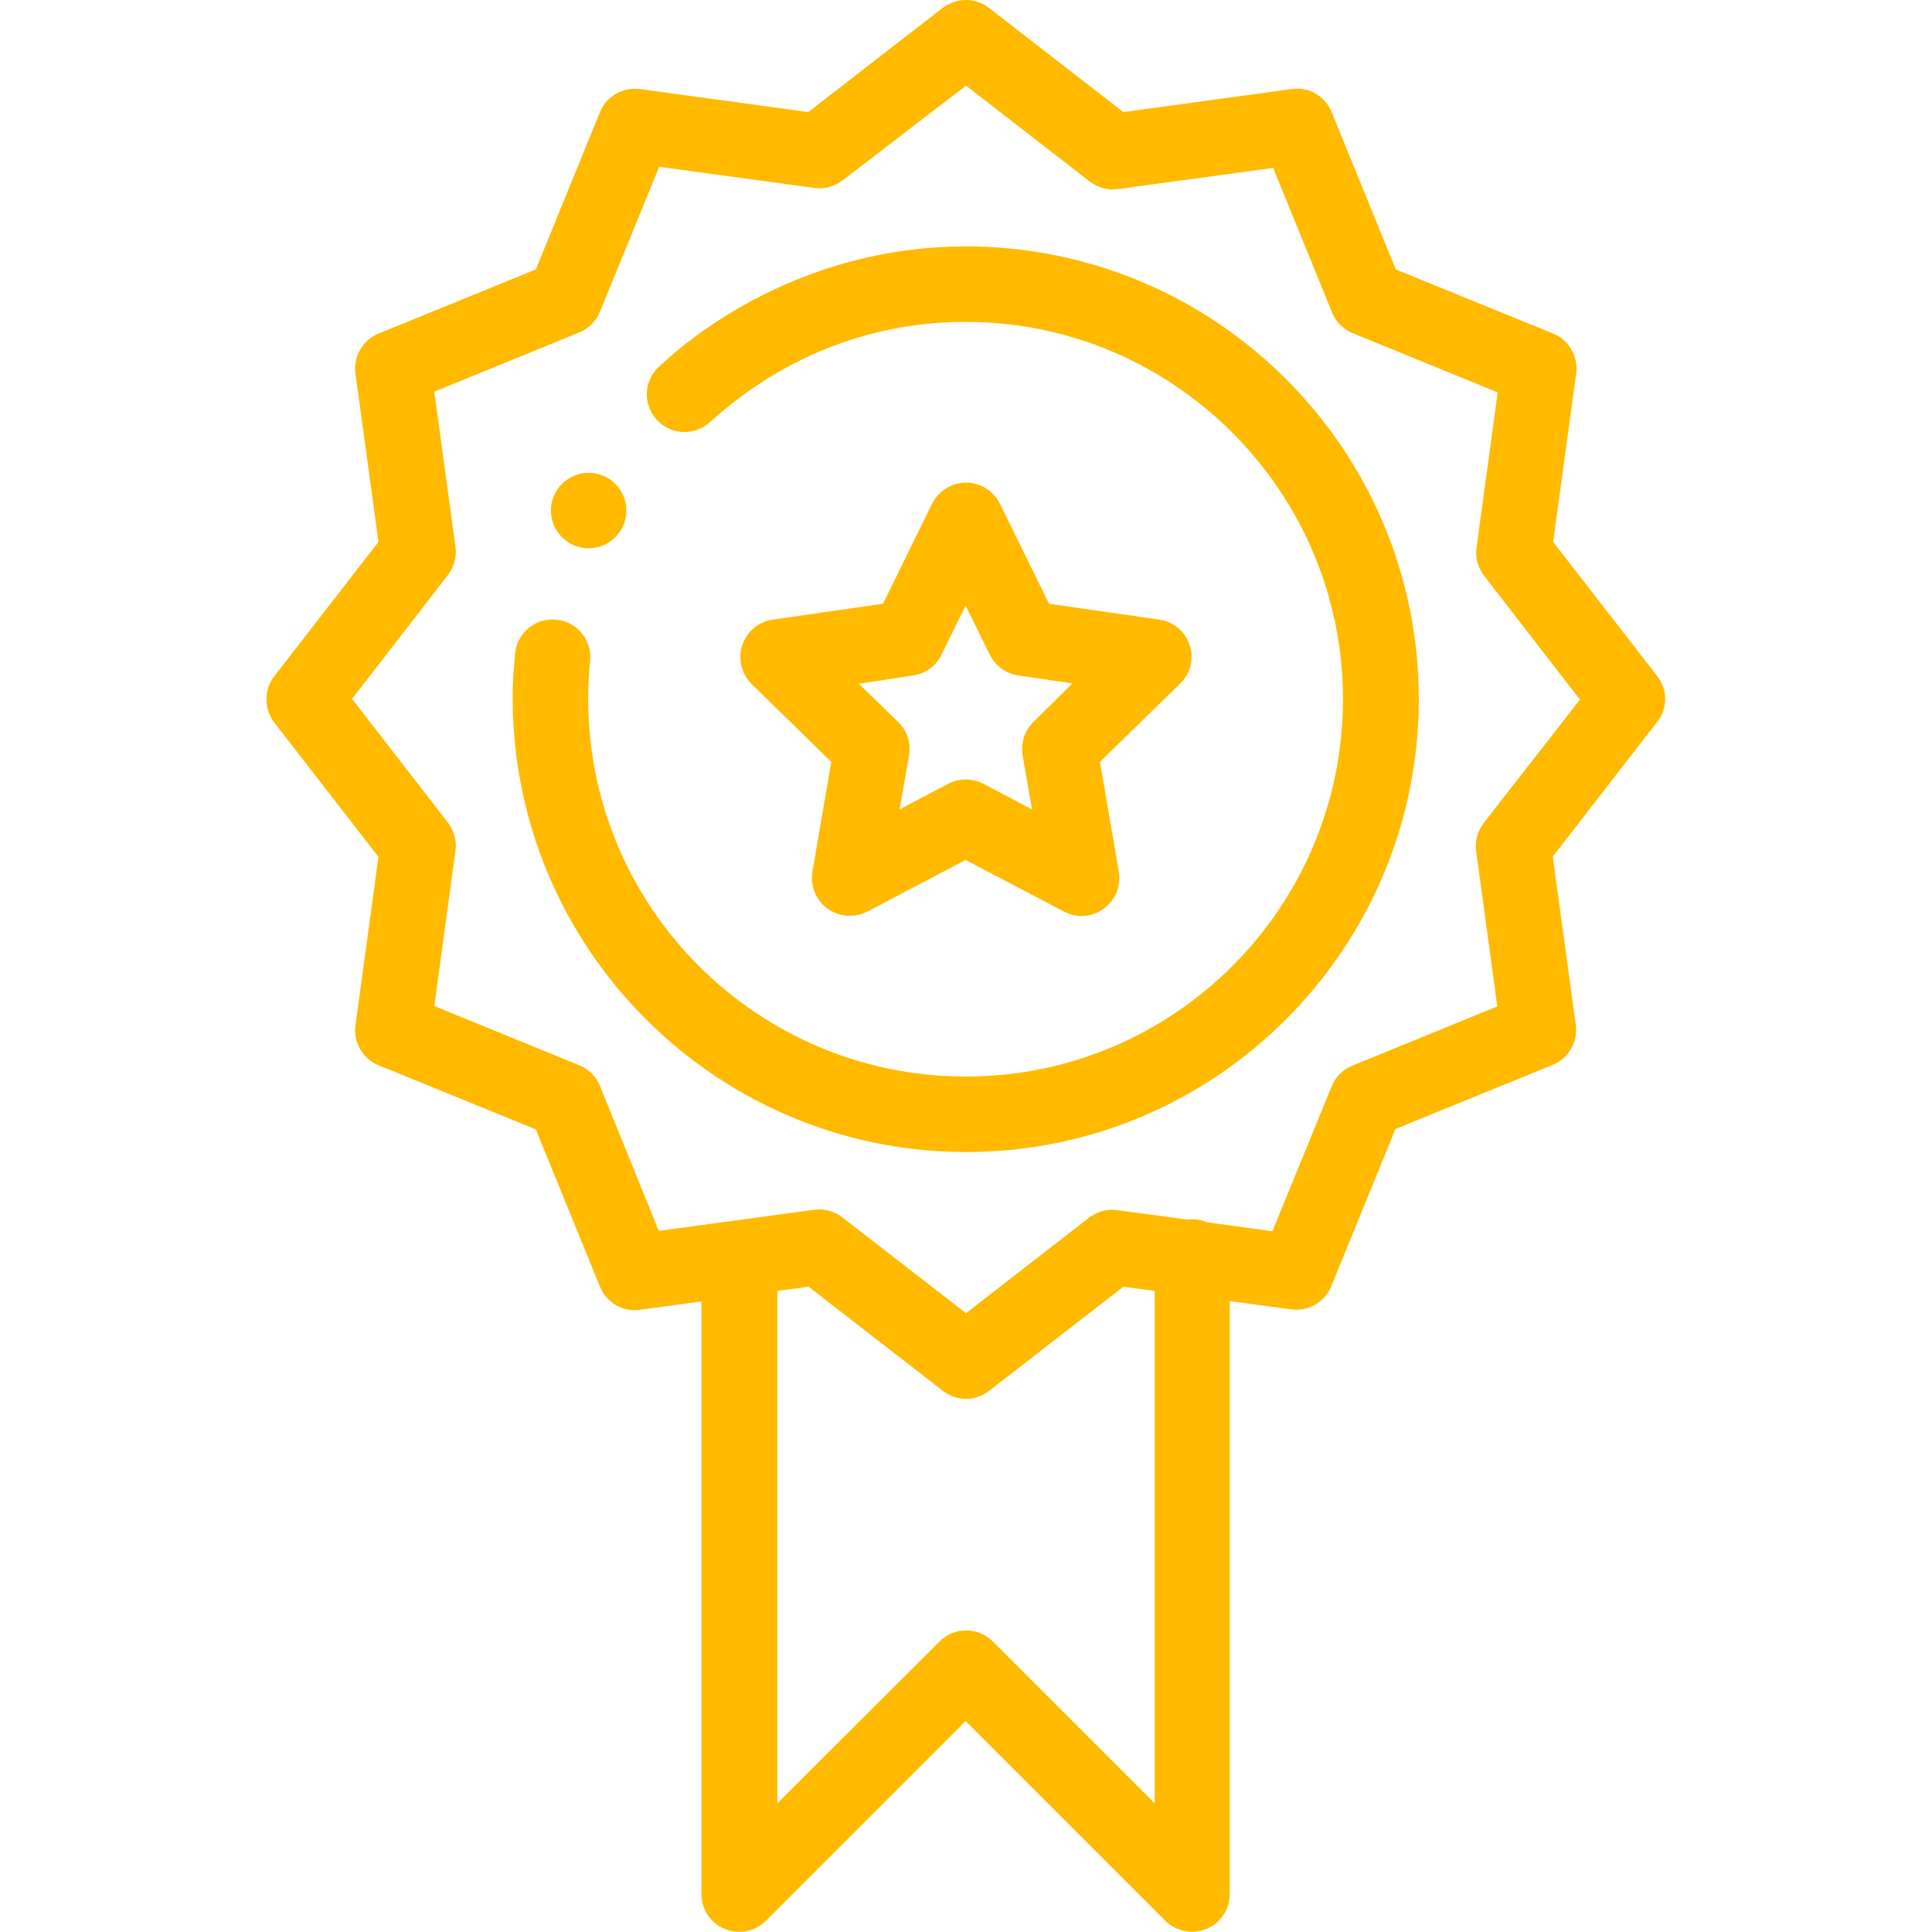
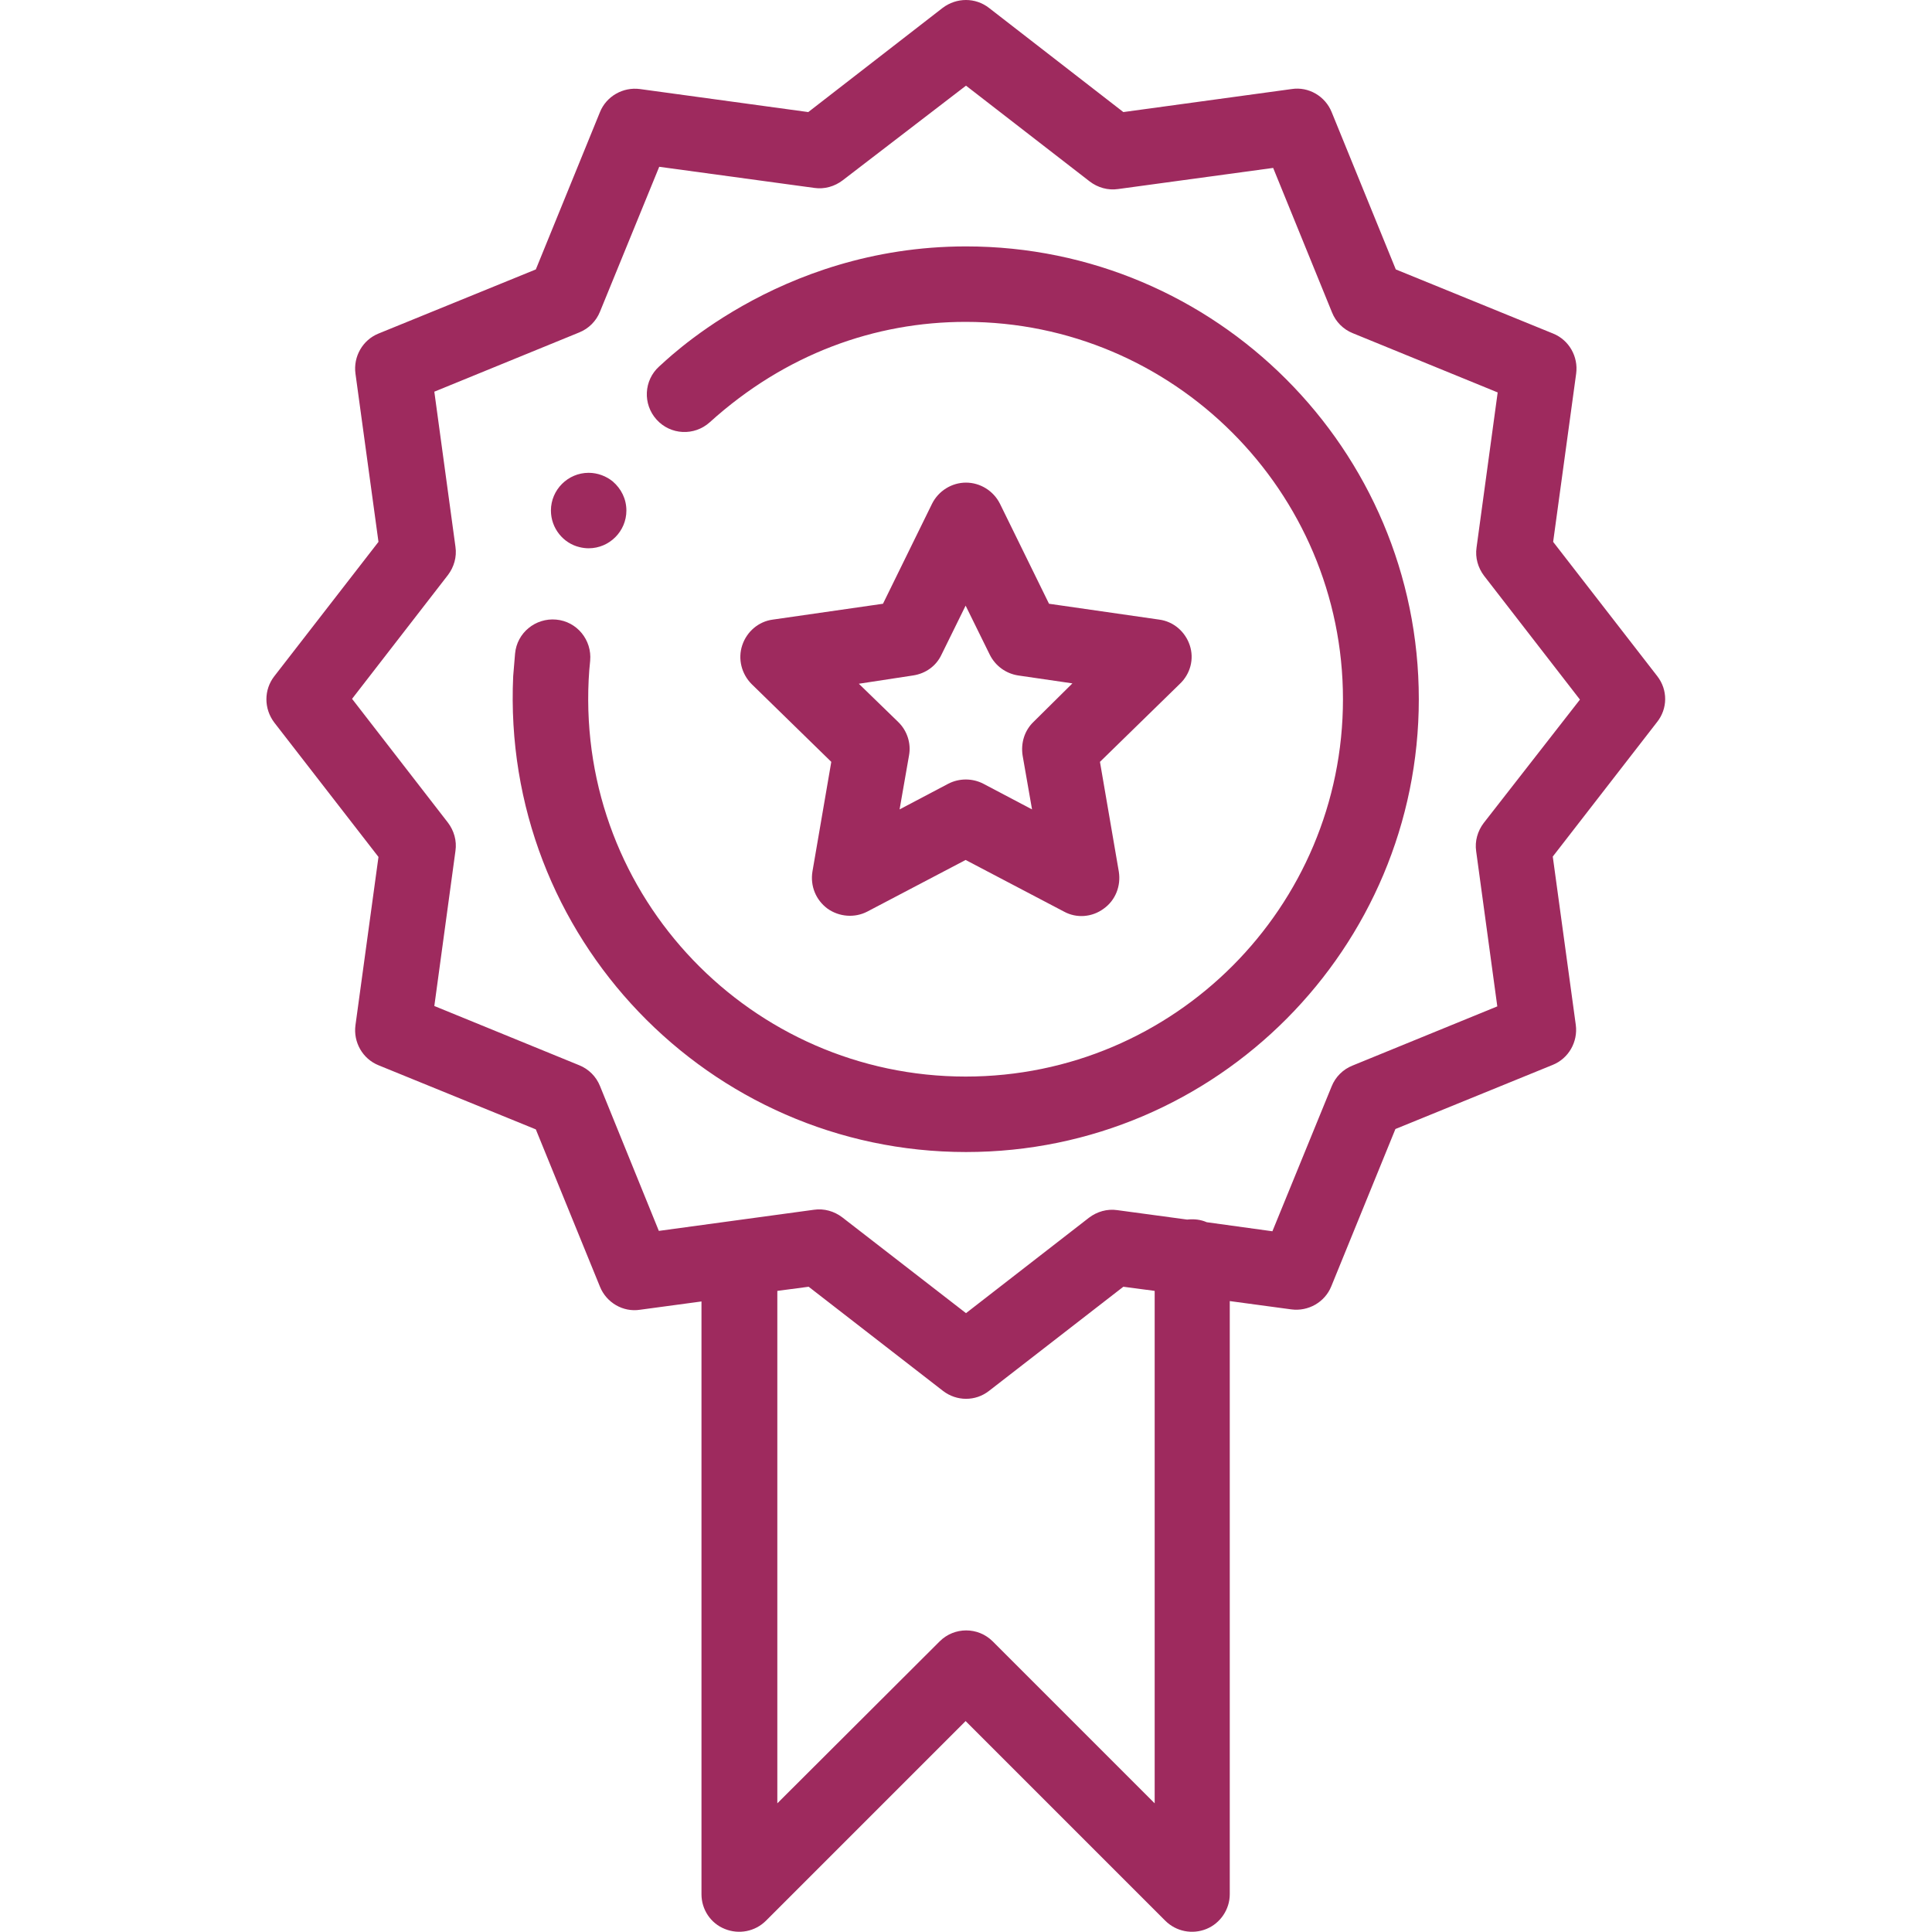
<svg xmlns="http://www.w3.org/2000/svg" version="1.1" id="Capa_1" x="0" y="0" viewBox="0 0 512 512" xml:space="preserve">
-   <style>.st0{fill:#ffba00}</style>
+   <style>.st0{fill:#9e2a5e}</style>
  <path class="st0" d="M162.4 127.6c-1.7-1.4-4-2.3-6.4-2.3-5.5 0-10 4.5-10 10 0 4.7 3.3 8.7 7.6 9.7.8.2 1.6.3 2.4.3 5.5 0 10-4.5 10-10 0-3.1-1.4-5.8-3.6-7.7zM315.3 171c-1.2-3.6-4.3-6.3-8.1-6.8L278 160l-13-26.5c-1.7-3.4-5.2-5.6-9-5.6s-7.3 2.2-9 5.6L234 160l-29.2 4.2c-3.8.5-6.9 3.2-8.1 6.8-1.2 3.6-.2 7.6 2.5 10.3l21.1 20.6-5 29.1c-.6 3.8.9 7.5 4 9.8 3.1 2.2 7.2 2.5 10.5.8l26.1-13.7 26.1 13.7c3.3 1.8 7.4 1.5 10.5-.8 3.1-2.2 4.6-6 4-9.8l-5-29.1 21.1-20.6c2.9-2.7 3.9-6.7 2.7-10.3zm-41.4 20.3c-2.4 2.3-3.4 5.6-2.9 8.9l2.5 14.3-12.9-6.8c-2.9-1.5-6.4-1.5-9.3 0l-12.9 6.8 2.5-14.3c.6-3.2-.5-6.6-2.9-8.9l-10.4-10.1L242 179c3.3-.5 6.1-2.5 7.5-5.5l6.4-13 6.4 13c1.5 3 4.3 5 7.5 5.5l14.4 2.1-10.3 10.2z" />
  <path class="st0" d="M256 65.3c-50.2 0-80.6 31.4-81.3 31.8-4.1 3.7-4.4 10-.7 14.1s10 4.4 14.1.7c20-18.1 43.8-26.6 67.8-26.6 55.1 0 100 44.9 100 100 0 55-44.6 100-100 100-56.6 0-102.7-47.3-99.9-105.1.1-1.7.2-3.4.4-5.1.5-5.5-3.5-10.4-9-10.9s-10.4 3.5-10.9 9c-.2 2-.3 4-.5 6-3.2 69.2 52 126.1 120 126.1 66.7 0 120-54.3 120-120 0-66.2-53.8-120-120-120z" />
  <path class="st0" d="M439.2 179.2l-27.6-35.6 6.1-44.6c.6-4.5-1.9-8.9-6.1-10.6l-41.7-17-17-41.7c-1.7-4.2-6.1-6.8-10.6-6.1l-44.6 6.1-35.6-27.6c-3.6-2.8-8.6-2.8-12.3 0l-35.6 27.6-44.6-6.1c-4.5-.6-8.9 1.9-10.6 6.1l-17 41.7-41.7 17c-4.2 1.7-6.7 6.1-6.1 10.6l6.1 44.6-27.6 35.6c-2.8 3.6-2.8 8.6 0 12.3l27.6 35.6-6.1 44.6c-.6 4.5 1.9 8.9 6.1 10.6l41.7 17 17 41.7c1.7 4.2 6.1 6.8 10.6 6.1l16.3-2.2V502c0 4 2.4 7.7 6.2 9.2 3.7 1.5 8 .7 10.9-2.2l52.9-52.9 52.9 52.9c2.9 2.9 7.2 3.7 10.9 2.2s6.2-5.2 6.2-9.2V344.8l16.3 2.2c4.5.6 8.9-1.9 10.6-6.1l17-41.7 41.7-17c4.2-1.7 6.7-6.1 6.1-10.6l-6.1-44.6 27.6-35.6c2.9-3.6 2.9-8.6.1-12.2zM306 477.9L263.1 435c-3.9-3.9-10.2-3.9-14.1 0l-43 42.9V342.1l8.3-1.1 35.6 27.6c1.8 1.4 4 2.1 6.1 2.1 2.2 0 4.3-.7 6.1-2.1l35.6-27.6 8.3 1.1v135.8zm87.2-259.8c-1.6 2.1-2.4 4.8-2 7.5l5.6 41.1-38.4 15.7c-2.5 1-4.5 3-5.5 5.5l-15.7 38.4-17.4-2.4c-1.6-.7-3.3-.9-5.2-.7l-18.5-2.5c-2.7-.4-5.4.4-7.5 2L256 348l-32.8-25.4c-2.1-1.6-4.8-2.4-7.5-2l-41.1 5.6-15.6-38.4c-1-2.5-3-4.5-5.5-5.5l-38.4-15.7 5.6-41.1c.4-2.7-.4-5.4-2-7.5l-25.4-32.8 25.4-32.8c1.6-2.1 2.4-4.8 2-7.5l-5.6-41.1 38.4-15.7c2.5-1 4.5-3 5.5-5.5l15.7-38.4 41.1 5.6c2.7.4 5.4-.4 7.5-2L256 22.7l32.8 25.4c2.1 1.6 4.8 2.4 7.5 2l41.1-5.6L353 82.8c1 2.5 3 4.5 5.5 5.5l38.4 15.7-5.6 41.1c-.4 2.7.4 5.4 2 7.5l25.4 32.8-25.5 32.7z" />
</svg>
